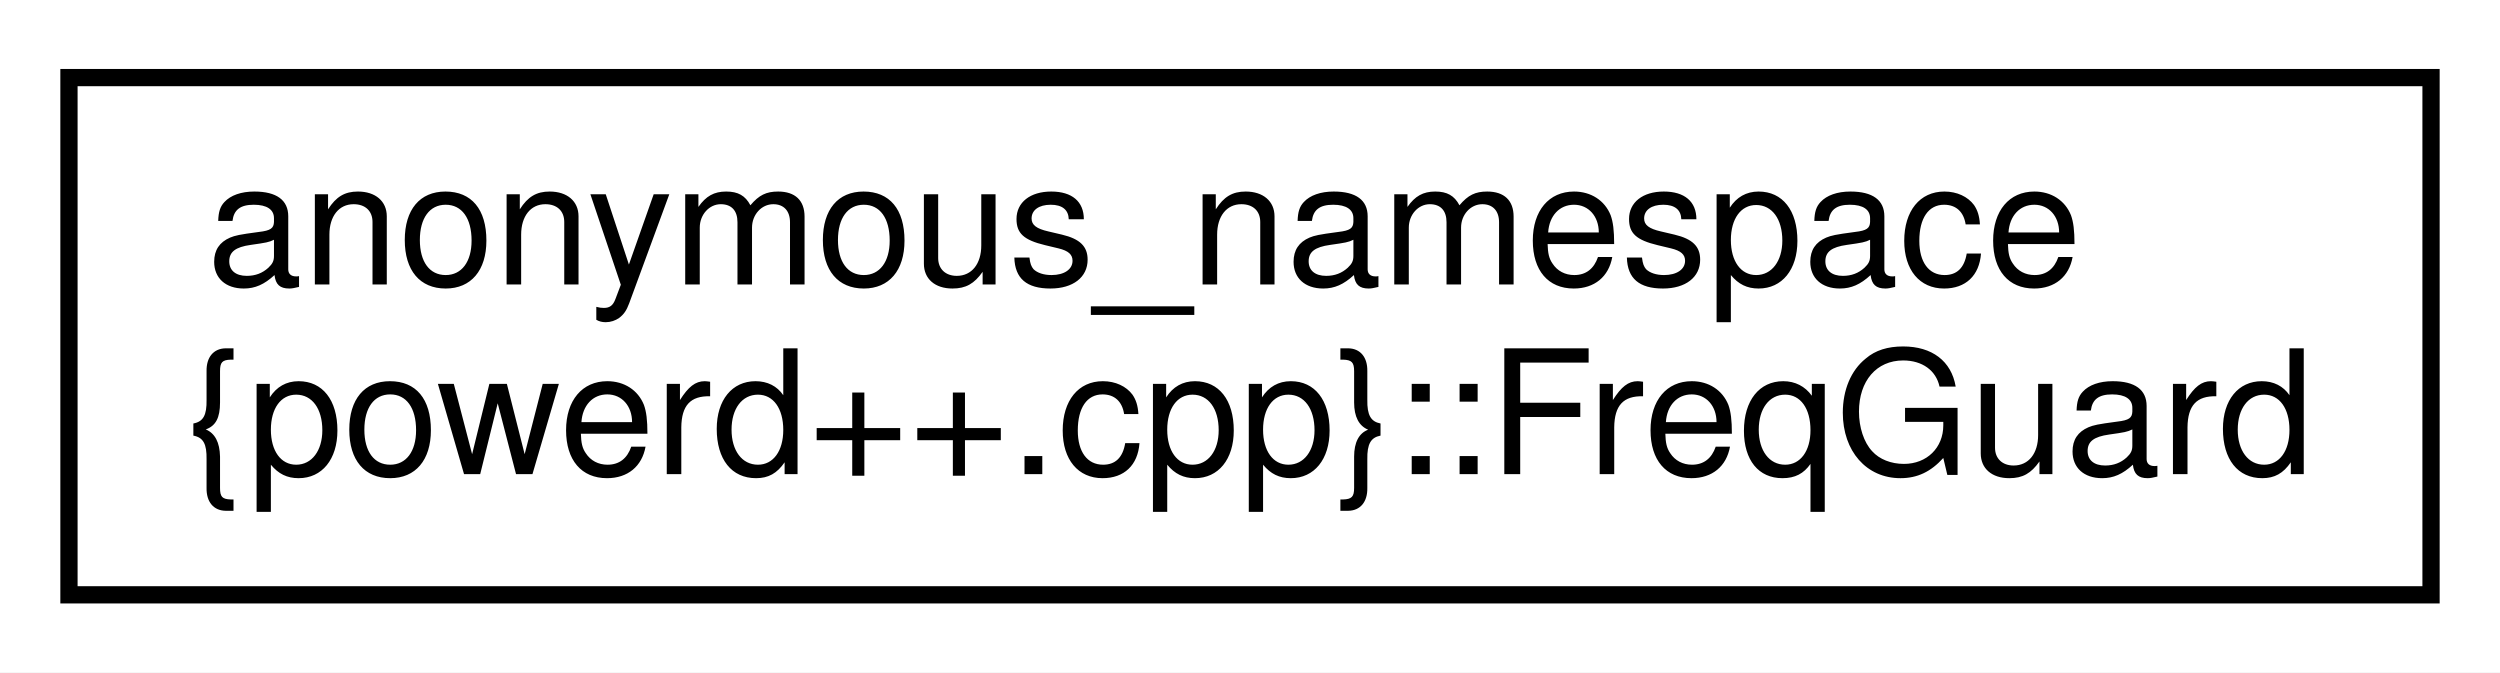
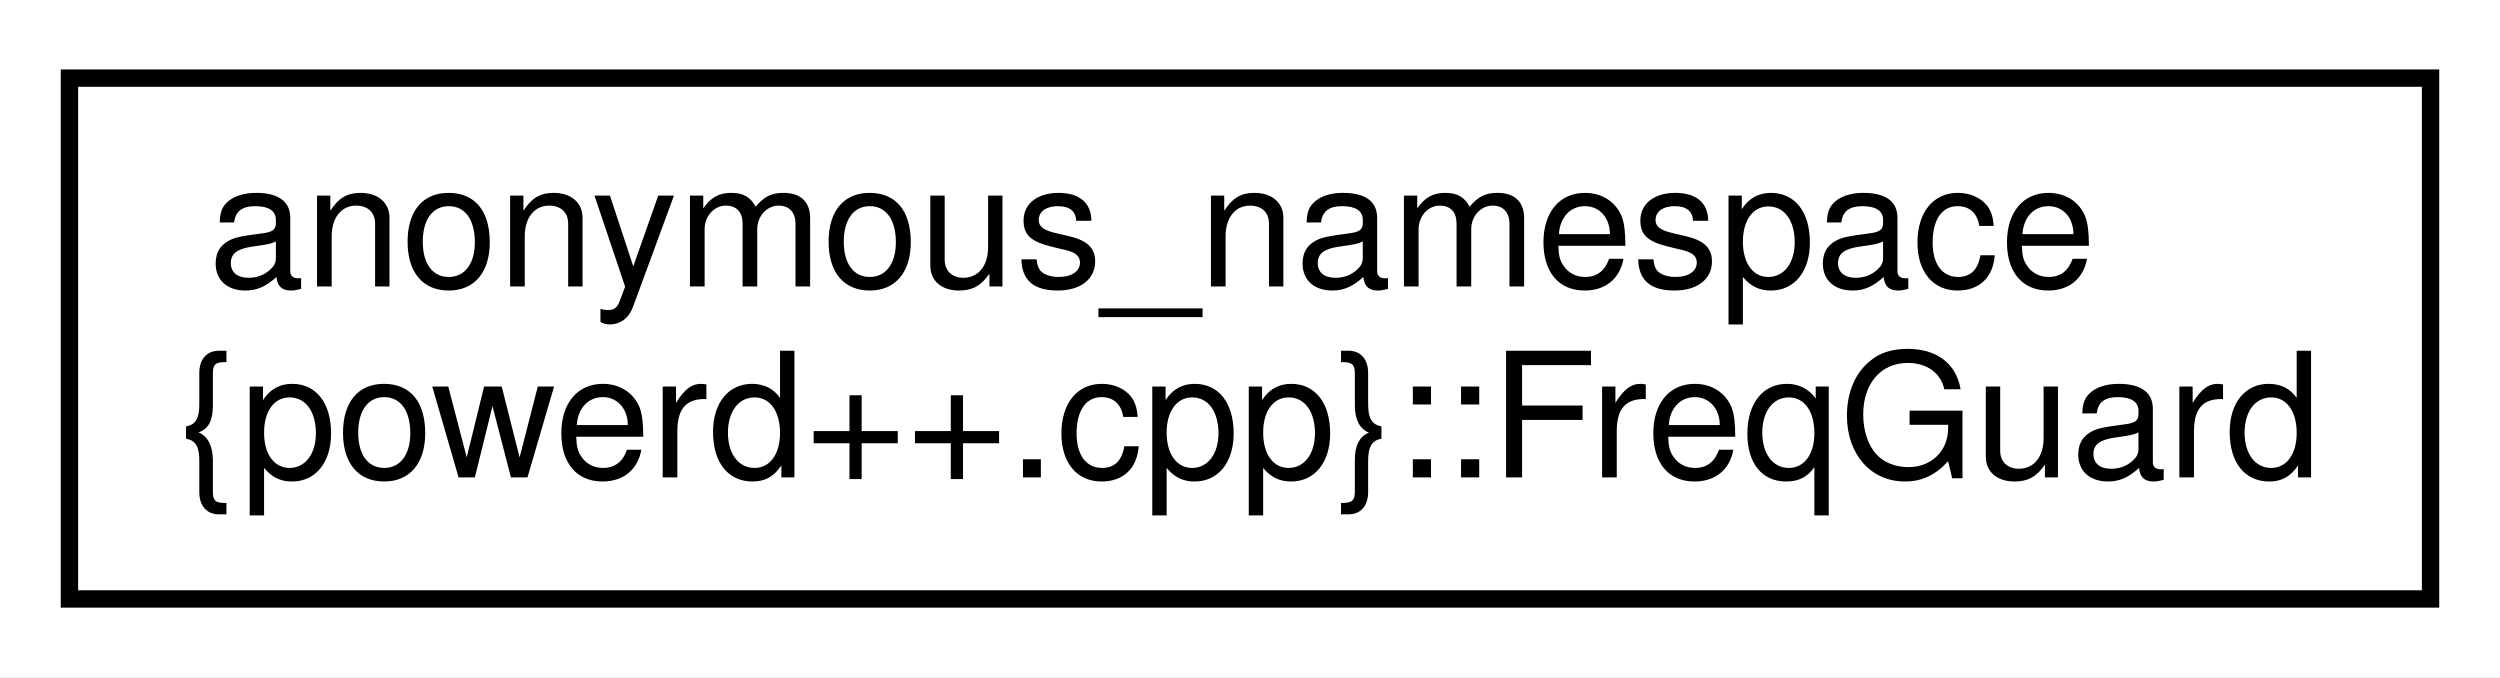
- <svg xmlns="http://www.w3.org/2000/svg" xmlns:xlink="http://www.w3.org/1999/xlink" width="145pt" height="39pt" viewBox="0.00 0.00 145.00 39.00">
+ <svg xmlns="http://www.w3.org/2000/svg" xmlns:xlink="http://www.w3.org/1999/xlink" width="144pt" height="39pt" viewBox="0.00 0.00 144.00 39.00">
  <g id="graph0" class="graph" transform="scale(1 1) rotate(0) translate(4 35)">
-     <polygon fill="#ffffff" stroke="transparent" points="-4,4 -4,-35 141,-35 141,4 -4,4" />
+     <polygon fill="white" stroke="transparent" points="-4,4 -4,-35 140,-35 140,4 -4,4" />
    <g id="node1" class="node">
      <g id="a_node1">
        <a xlink:href="classanonymous__namespace_02powerd_09_09_8cpp_03_1_1FreqGuard.html" target="_top" xlink:title="A core frequency guard.">
-           <polygon fill="#ffffff" stroke="#000000" points="0,-.5 0,-30.5 137,-30.5 137,-.5 0,-.5" />
-           <text text-anchor="start" x="8" y="-18.5" font-family="Helvetica,sans-Serif" font-size="10.00" fill="#000000">anonymous_namespace</text>
-           <text text-anchor="middle" x="68.5" y="-7.5" font-family="Helvetica,sans-Serif" font-size="10.00" fill="#000000">{powerd++.cpp}::FreqGuard</text>
+           <polygon fill="white" stroke="black" points="0,-0.5 0,-30.5 136,-30.5 136,-0.5 0,-0.5" />
+           <text text-anchor="start" x="8" y="-18.5" font-family="Helvetica" font-size="10.00">anonymous_namespace</text>
+           <text text-anchor="middle" x="68" y="-7.5" font-family="Helvetica" font-size="10.00">{powerd++.cpp}::FreqGuard</text>
        </a>
      </g>
    </g>
  </g>
</svg>
